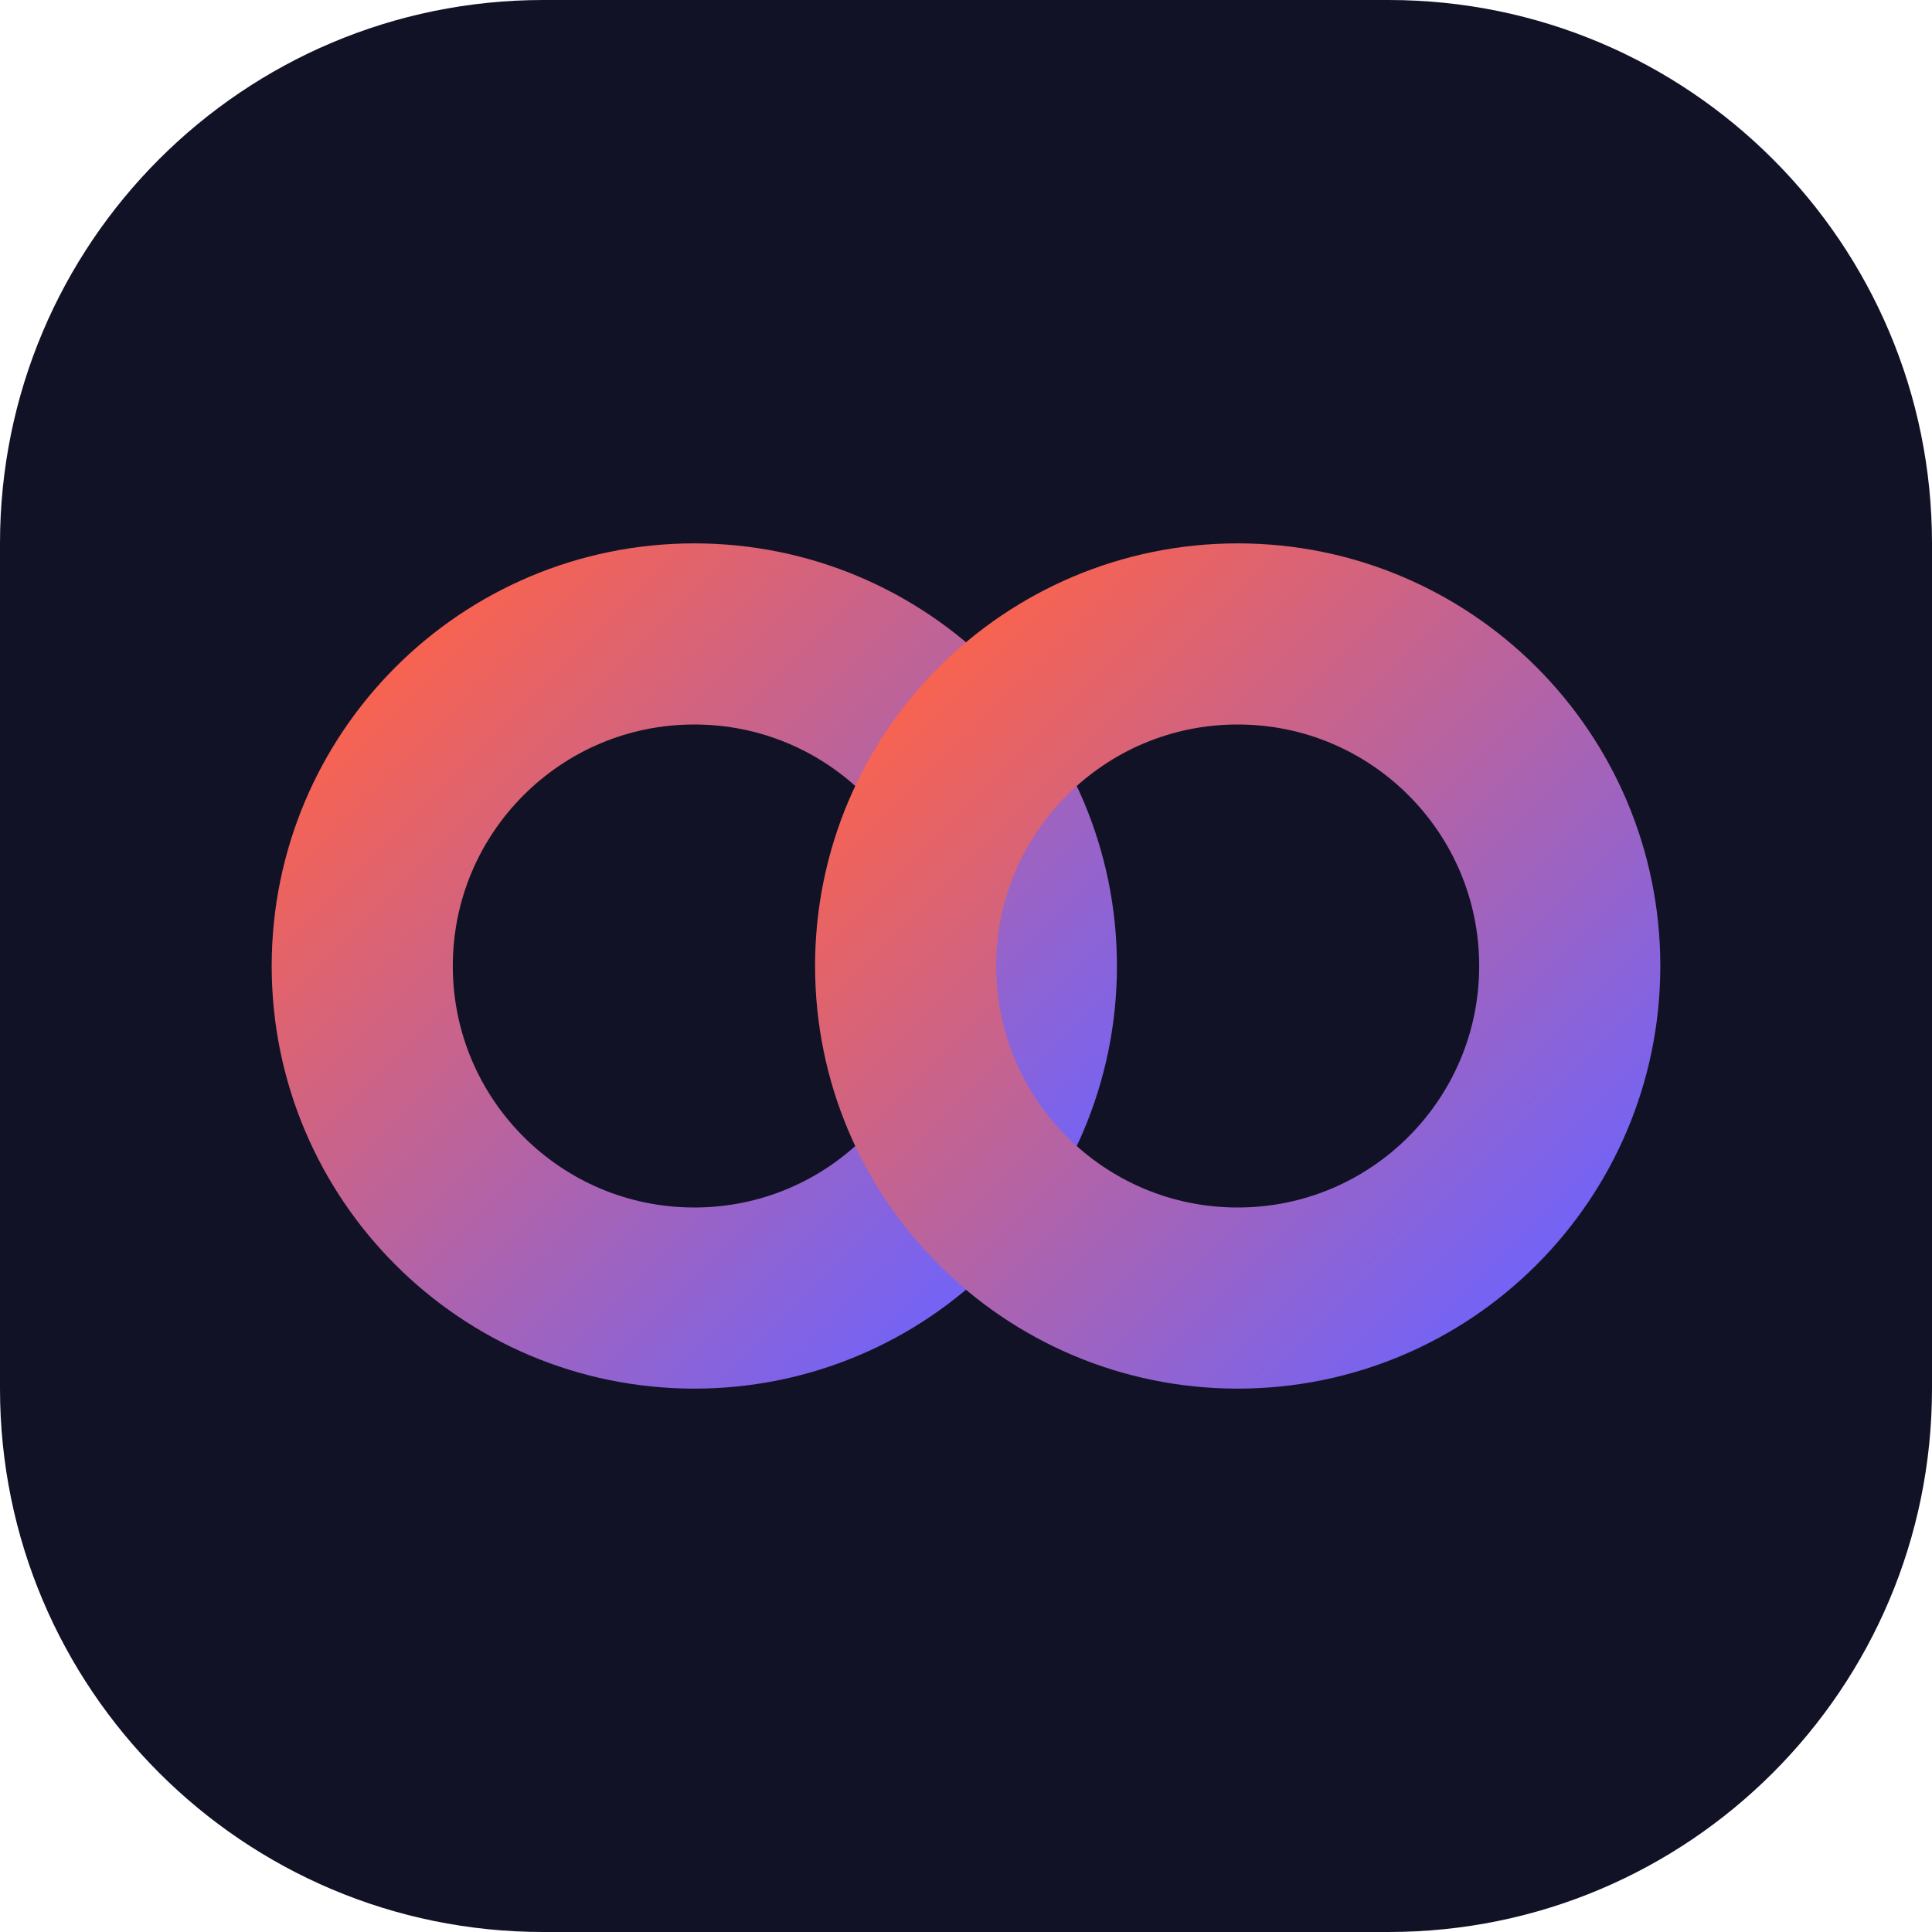
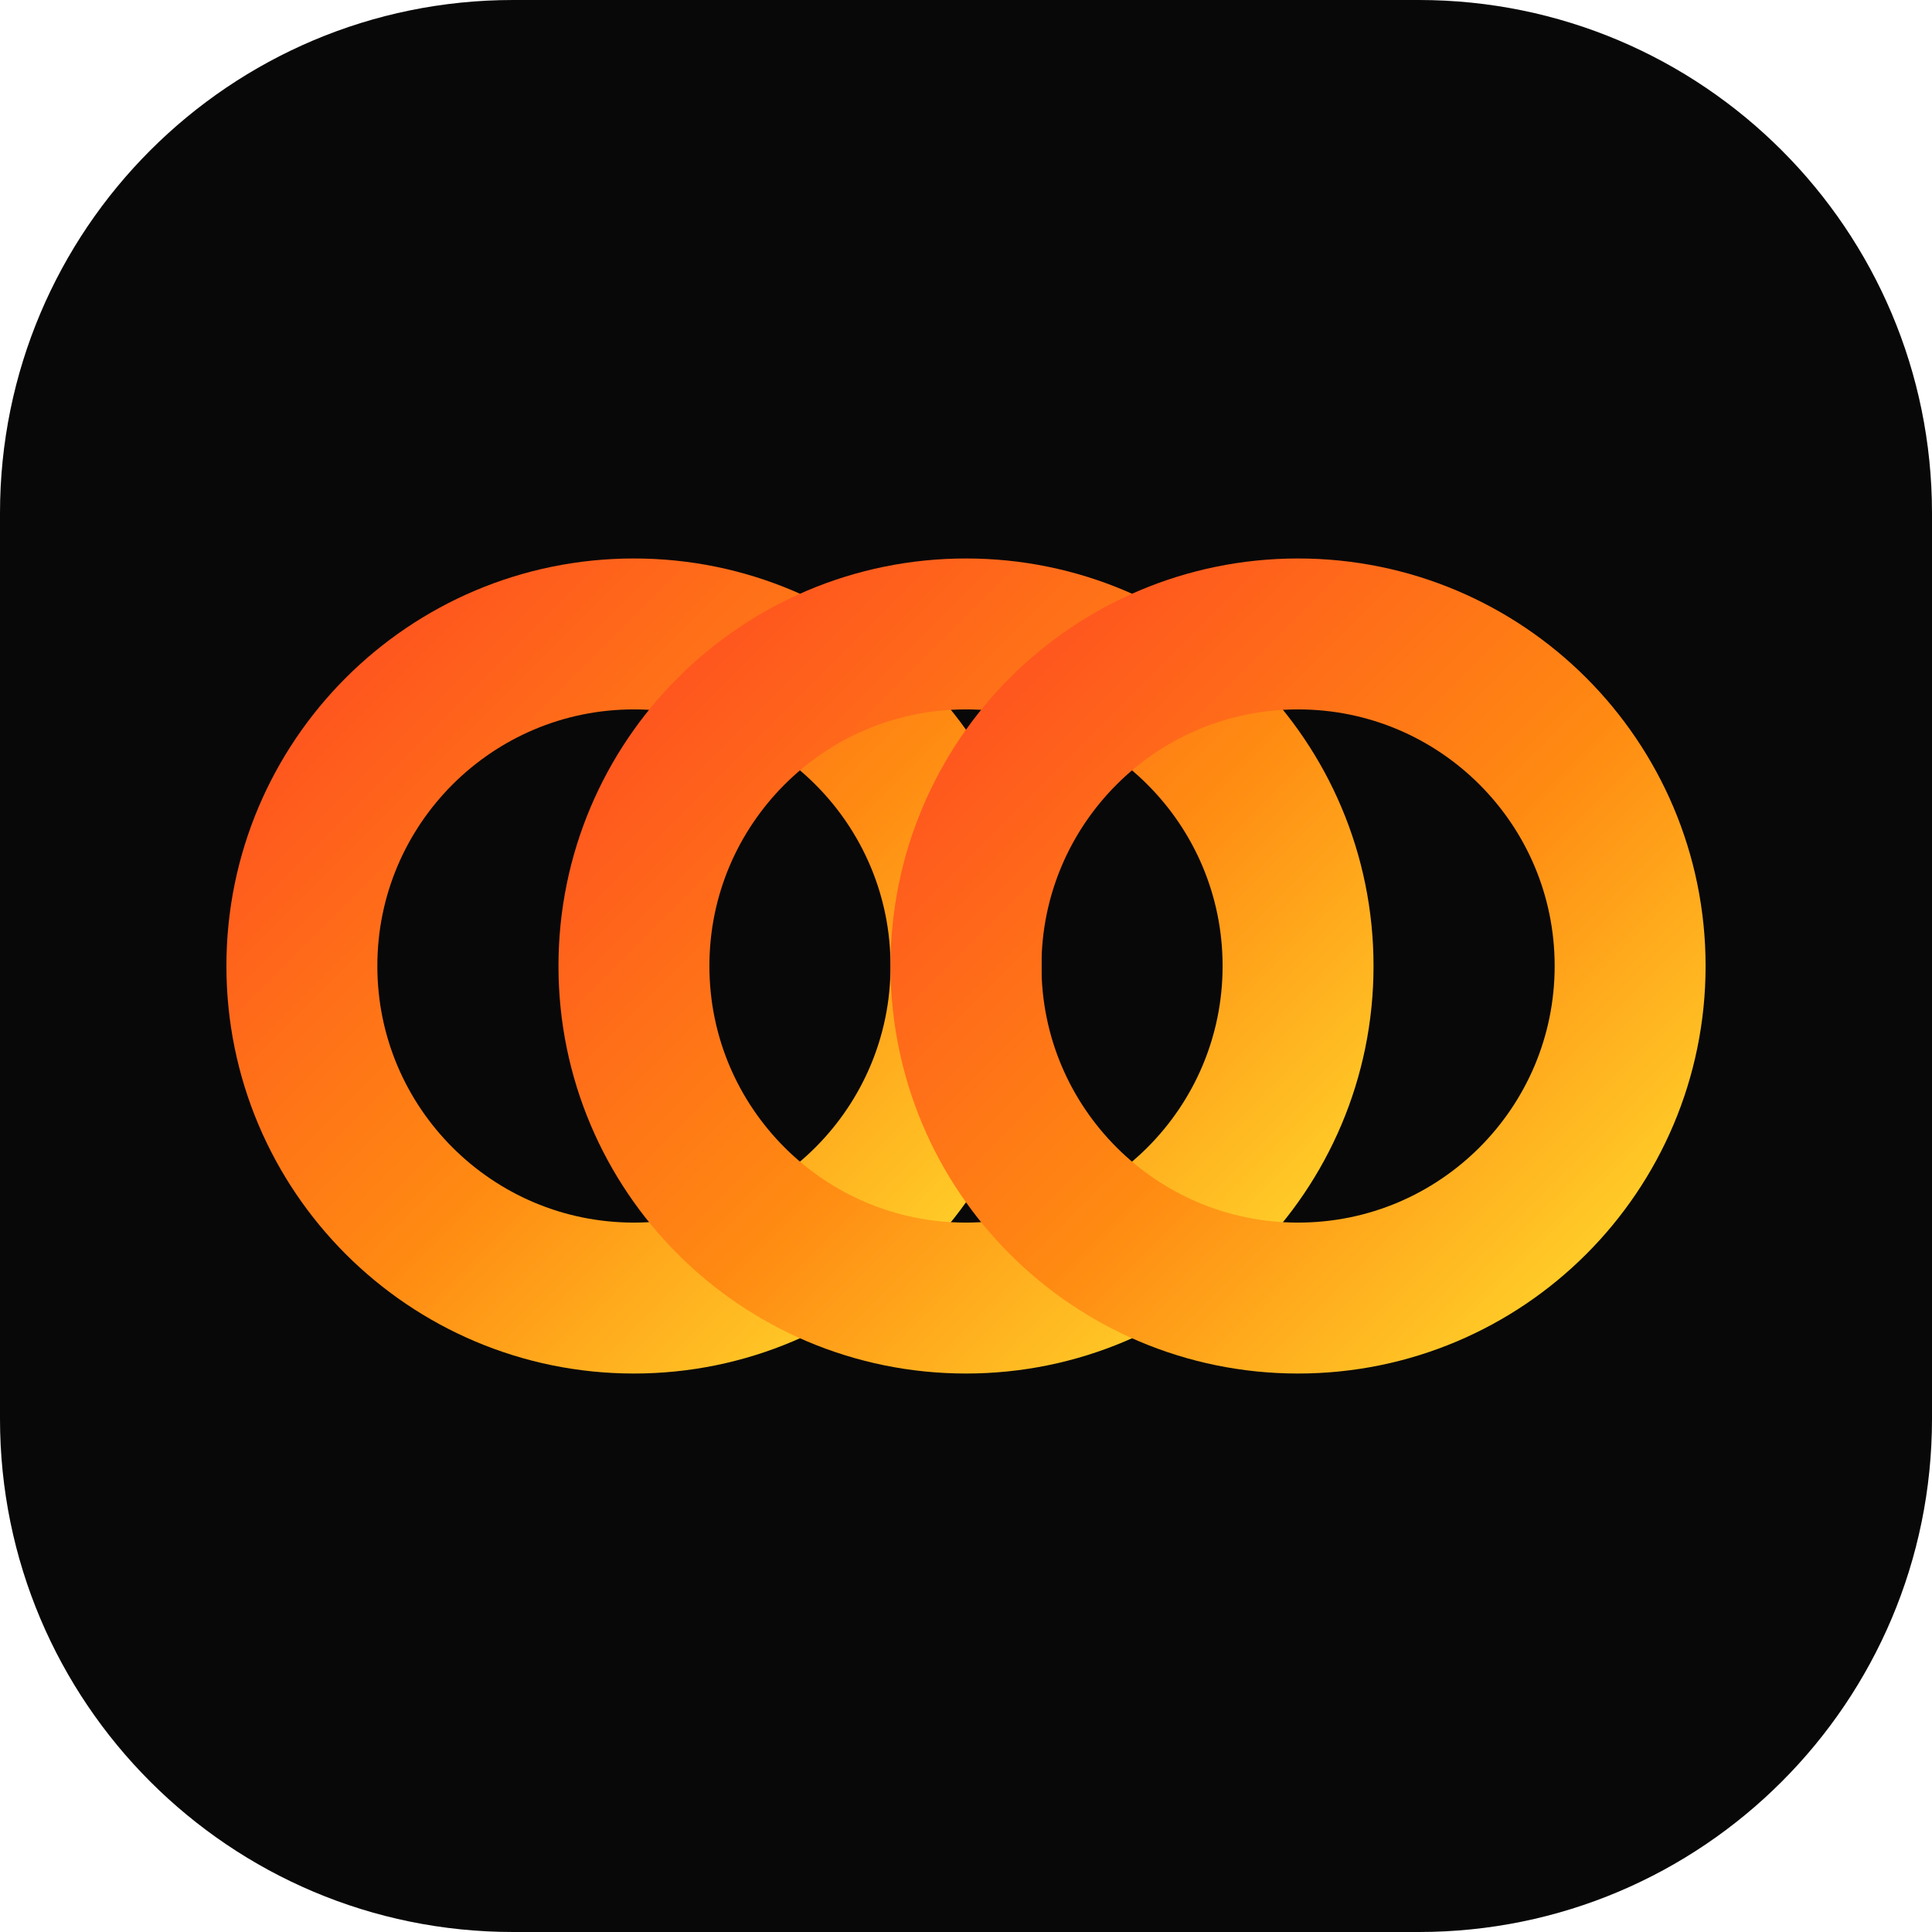
<svg xmlns="http://www.w3.org/2000/svg" viewBox="0 0 64 64">
  <defs>
    <linearGradient id="g" x1="0" y1="0" x2="1" y2="1">
-       <stop offset="0" stop-color="#ff6347" />
-       <stop offset="1" stop-color="#6c63ff" />
+       <stop offset="0" stop-color="#ff4f20" />
+       <stop offset=".55" stop-color="#ff8a12" />
+       <stop offset="1" stop-color="#ffd62b" />
    </linearGradient>
  </defs>
-   <rect width="64" height="64" rx="18" fill="#121226" />
-   <circle cx="23" cy="32" r="11" fill="none" stroke="url(#g)" stroke-width="6" />
-   <circle cx="41" cy="32" r="11" fill="none" stroke="url(#g)" stroke-width="6" />
+   <rect width="64" height="64" rx="17" fill="#080809" />
+   <circle cx="21" cy="32" r="11" fill="none" stroke="url(#g)" stroke-width="5" />
+   <circle cx="32" cy="32" r="11" fill="none" stroke="url(#g)" stroke-width="5" />
+   <circle cx="43" cy="32" r="11" fill="none" stroke="url(#g)" stroke-width="5" />
</svg>
